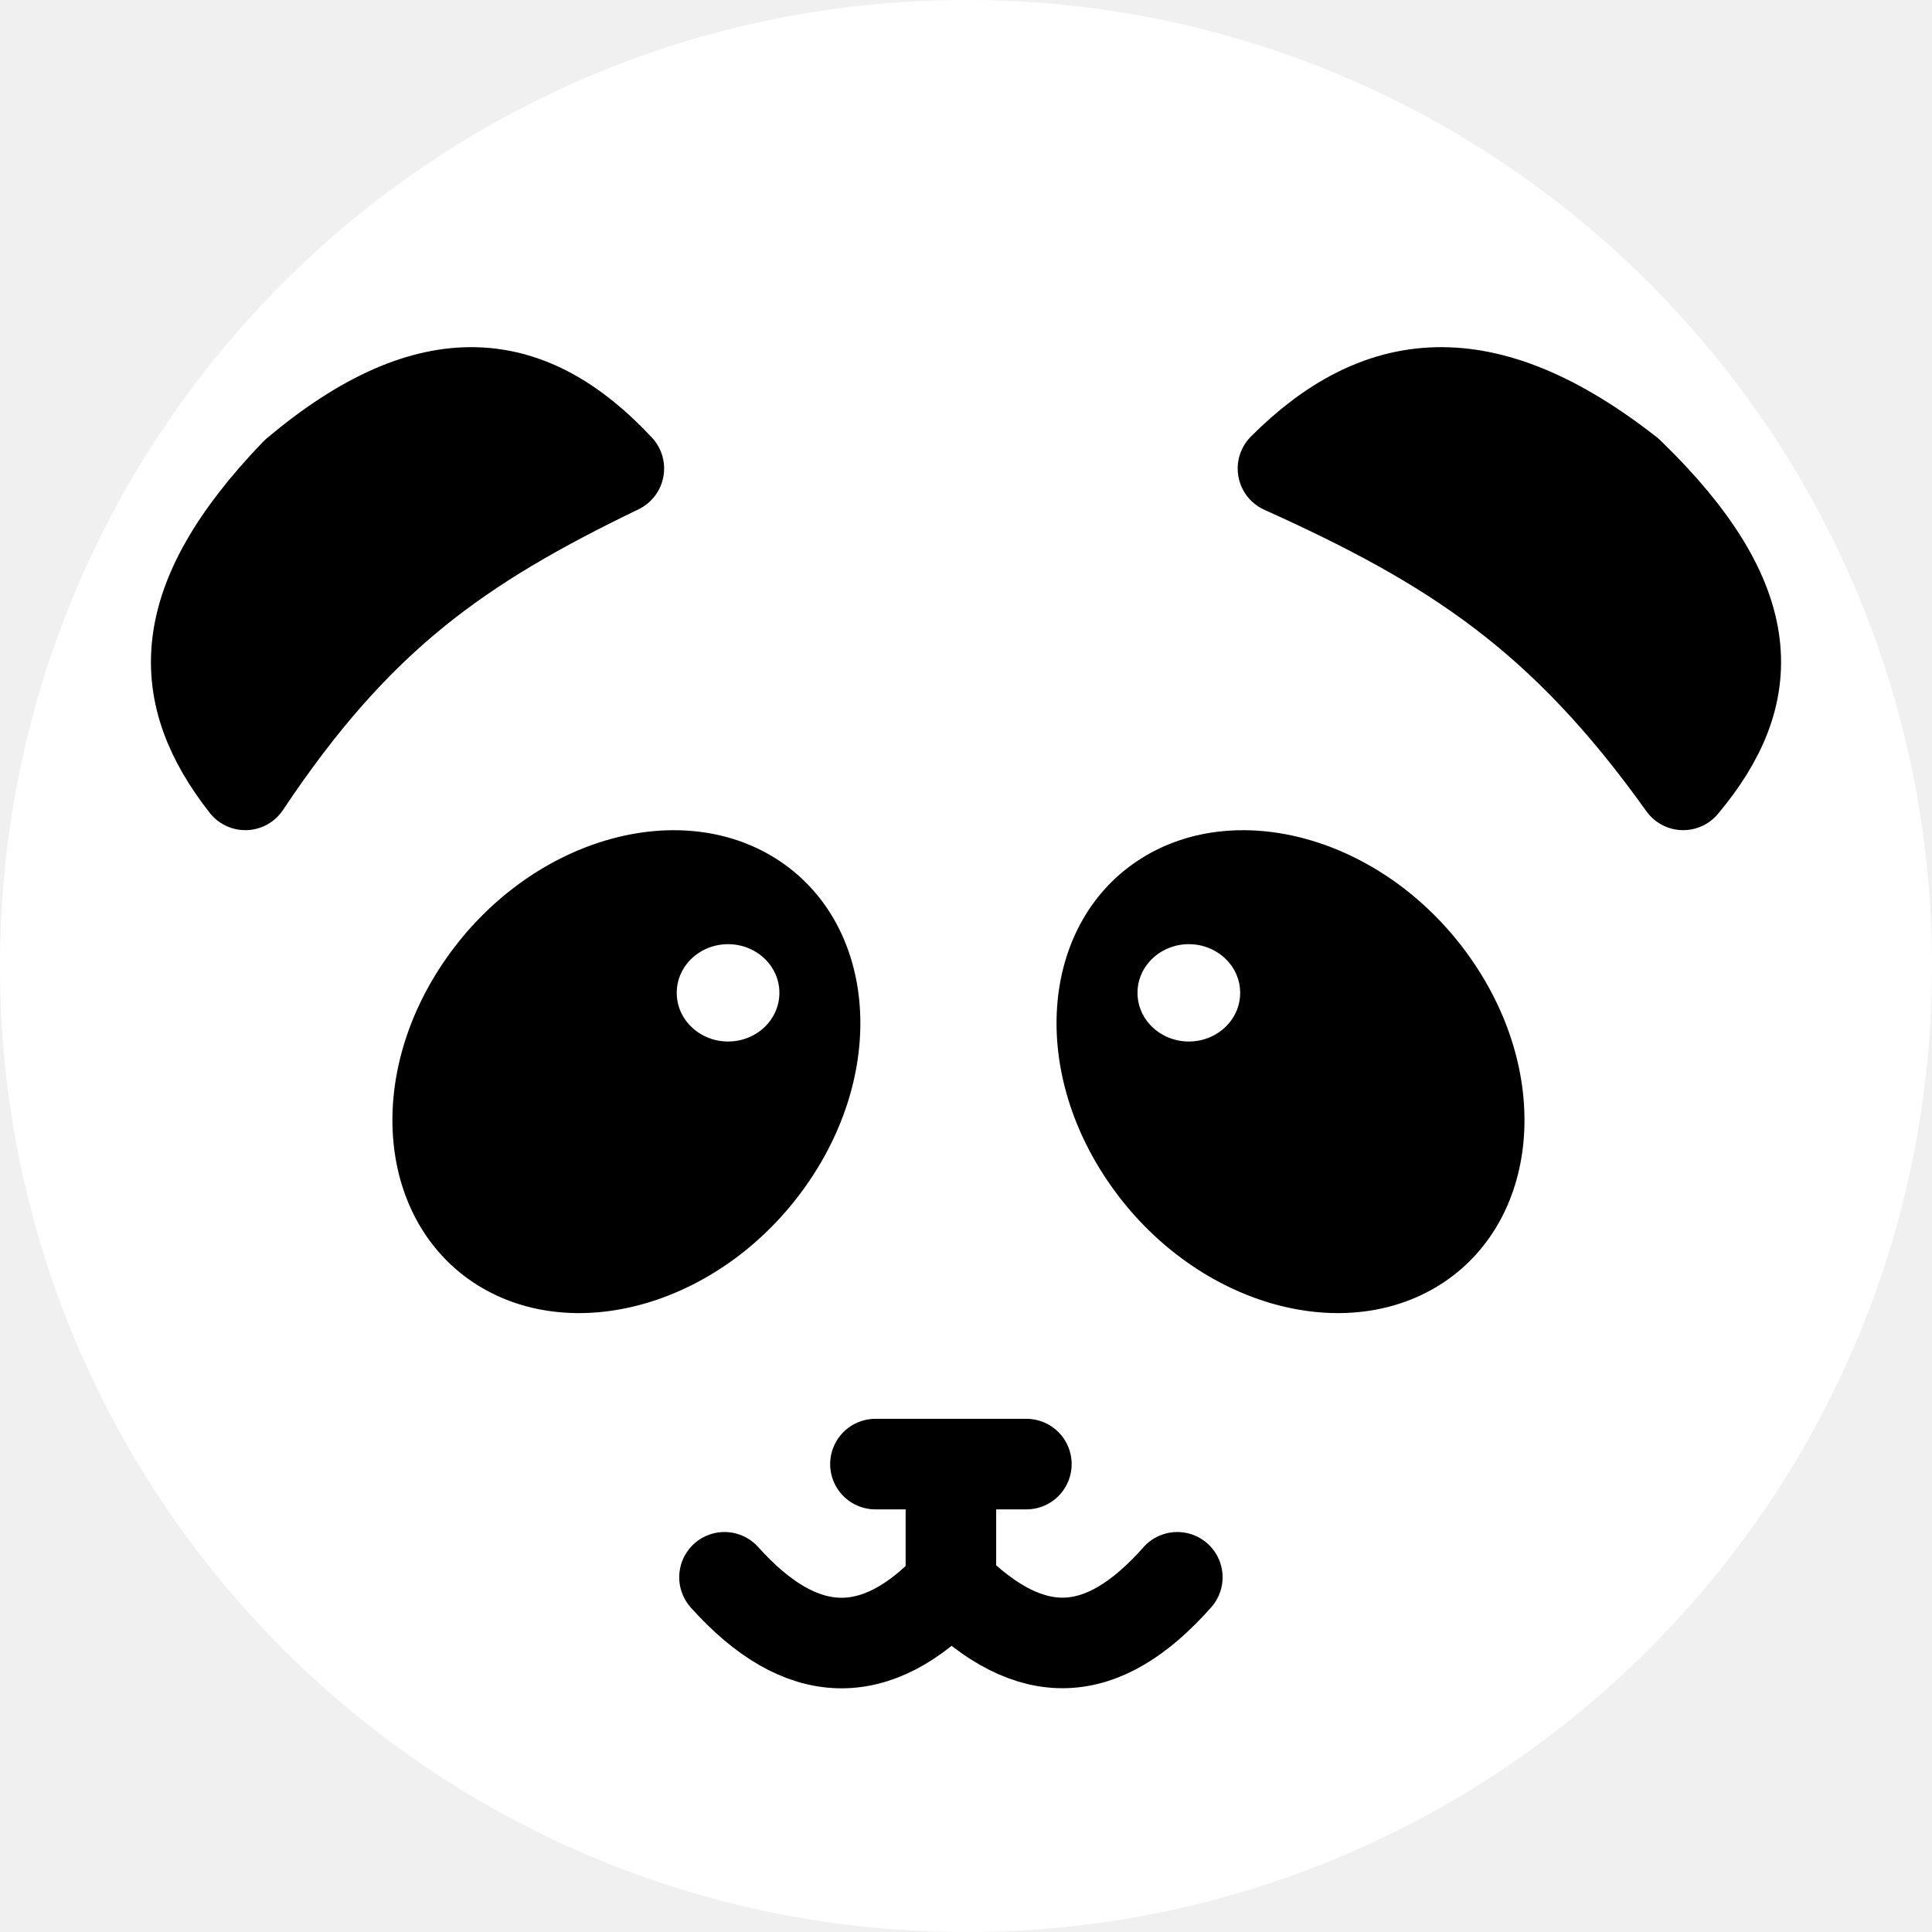
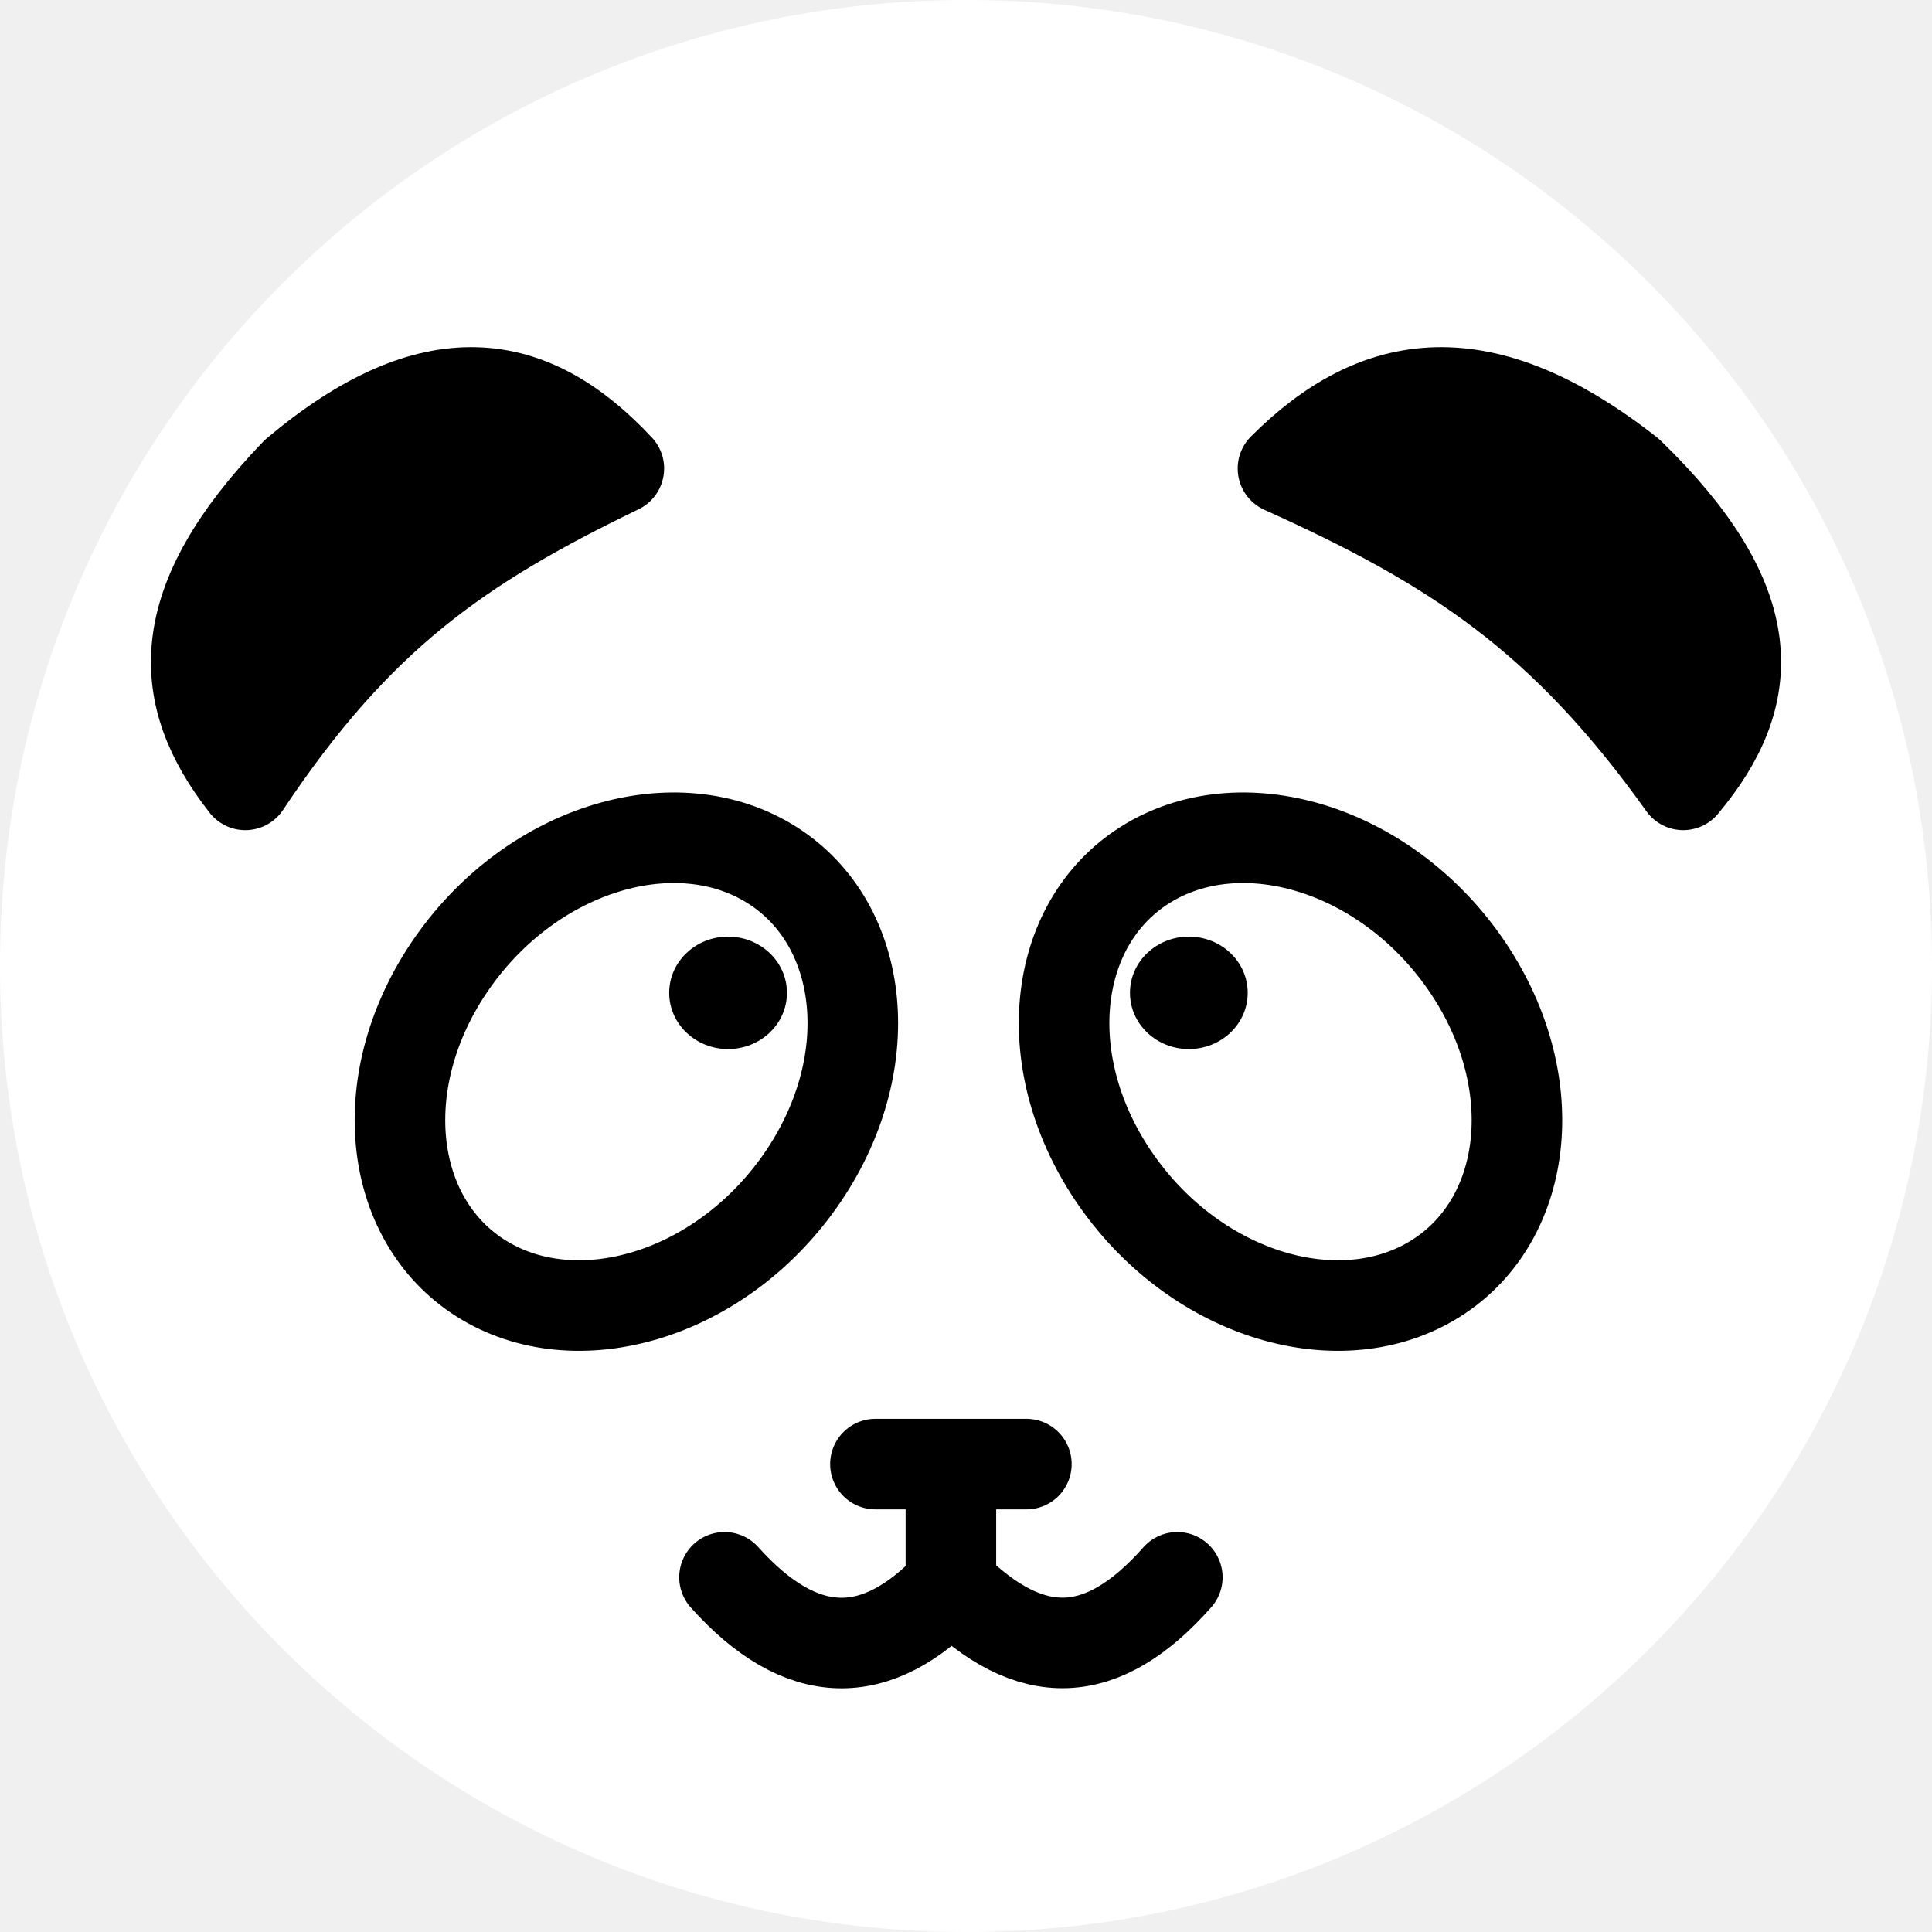
<svg xmlns="http://www.w3.org/2000/svg" width="128" height="128" viewBox="0 0 128 128" fill="none">
  <rect width="128" height="128" rx="64" fill="white" />
  <path d="M85 31.04C96.306 36.135 103.56 40.851 111.515 52C116.506 46.054 116.818 39.959 107.927 31.337C98.257 23.755 91.239 24.796 85 31.04Z" fill="black" stroke="black" stroke-width="6" stroke-linejoin="round" />
  <path d="M41 31.04C30.447 36.135 23.677 40.851 16.253 52C11.595 46.054 11.303 39.959 19.601 31.337C28.627 23.755 35.177 24.796 41 31.04Z" fill="black" stroke="black" stroke-width="6" stroke-linejoin="round" />
-   <path d="M29.984 63.768C35.353 56.113 44.845 53.338 51.135 57.304C57.397 61.253 58.381 70.581 53.016 78.232C47.647 85.887 38.155 88.662 31.865 84.696C25.603 80.747 24.619 71.419 29.984 63.768ZM75.865 57.304C82.155 53.338 91.647 56.113 97.016 63.768C102.381 71.419 101.397 80.747 95.135 84.696C88.845 88.662 79.353 85.887 73.984 78.232C68.619 70.581 69.603 61.253 75.865 57.304ZM48.236 62.054C46.108 62.054 44.336 63.697 44.336 65.778C44.336 67.86 46.108 69.503 48.236 69.503C50.365 69.503 52.137 67.86 52.137 65.778C52.137 63.697 50.365 62.054 48.236 62.054ZM78.764 62.054C76.635 62.054 74.863 63.697 74.863 65.778C74.863 67.86 76.635 69.503 78.764 69.503C80.892 69.503 82.664 67.86 82.664 65.778C82.664 63.697 80.892 62.054 78.764 62.054Z" fill="black" stroke="black" stroke-linejoin="round" />
+   <path d="M29.984 63.768C35.353 56.113 44.845 53.338 51.135 57.304C57.397 61.253 58.381 70.581 53.016 78.232C47.647 85.887 38.155 88.662 31.865 84.696C25.603 80.747 24.619 71.419 29.984 63.768ZM75.865 57.304C82.155 53.338 91.647 56.113 97.016 63.768C102.381 71.419 101.397 80.747 95.135 84.696C88.845 88.662 79.353 85.887 73.984 78.232C68.619 70.581 69.603 61.253 75.865 57.304Z" fill="white" stroke="black" stroke-width="6" stroke-linejoin="round" />
+   <path d="M48.236 62.054C46.108 62.054 44.336 63.697 44.336 65.778C44.336 67.86 46.108 69.503 48.236 69.503C50.365 69.503 52.137 67.86 52.137 65.778C52.137 63.697 50.365 62.054 48.236 62.054ZM78.764 62.054C76.635 62.054 74.863 63.697 74.863 65.778C74.863 67.86 76.635 69.503 78.764 69.503C80.892 69.503 82.664 67.86 82.664 65.778C82.664 63.697 80.892 62.054 78.764 62.054Z" fill="black" />
  <path d="M63 97V105M63 97H58M63 97H68M63 105C58.071 110.246 53.106 110.195 48 104.5M63 105C68.311 110.318 73.041 110.1 78 104.5" stroke="black" stroke-width="6" stroke-linecap="round" stroke-linejoin="round" />
</svg>
